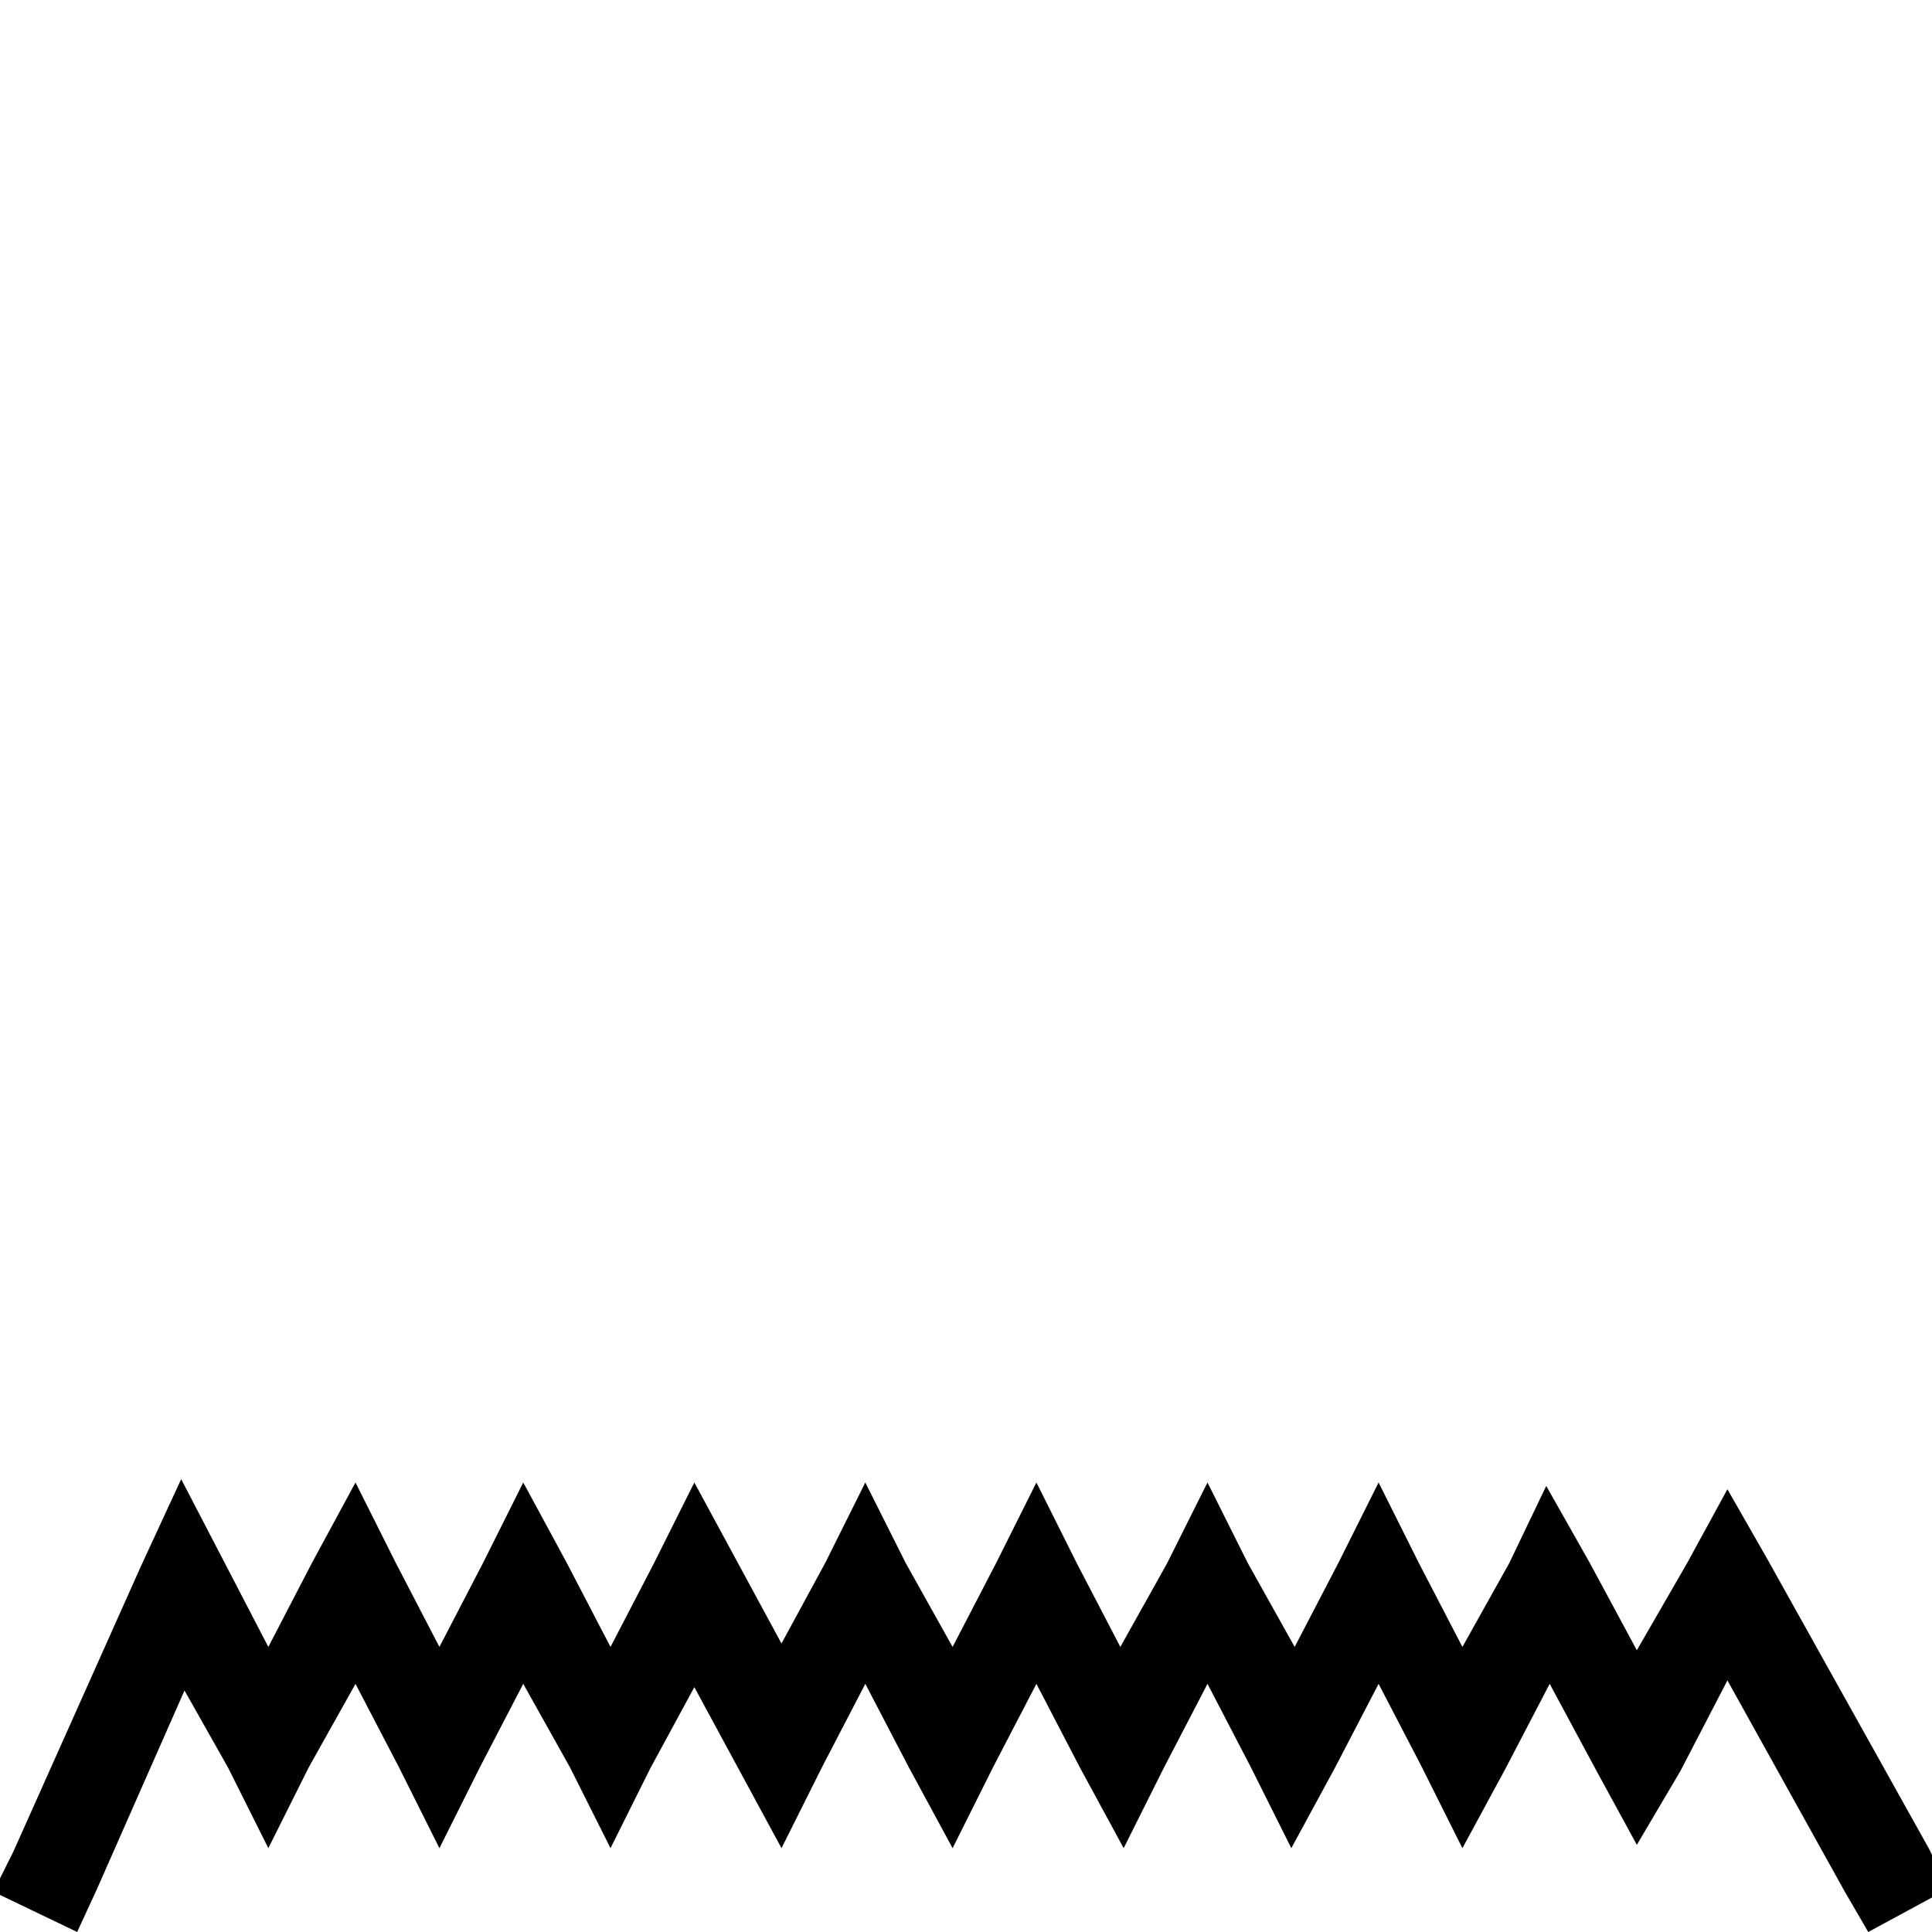
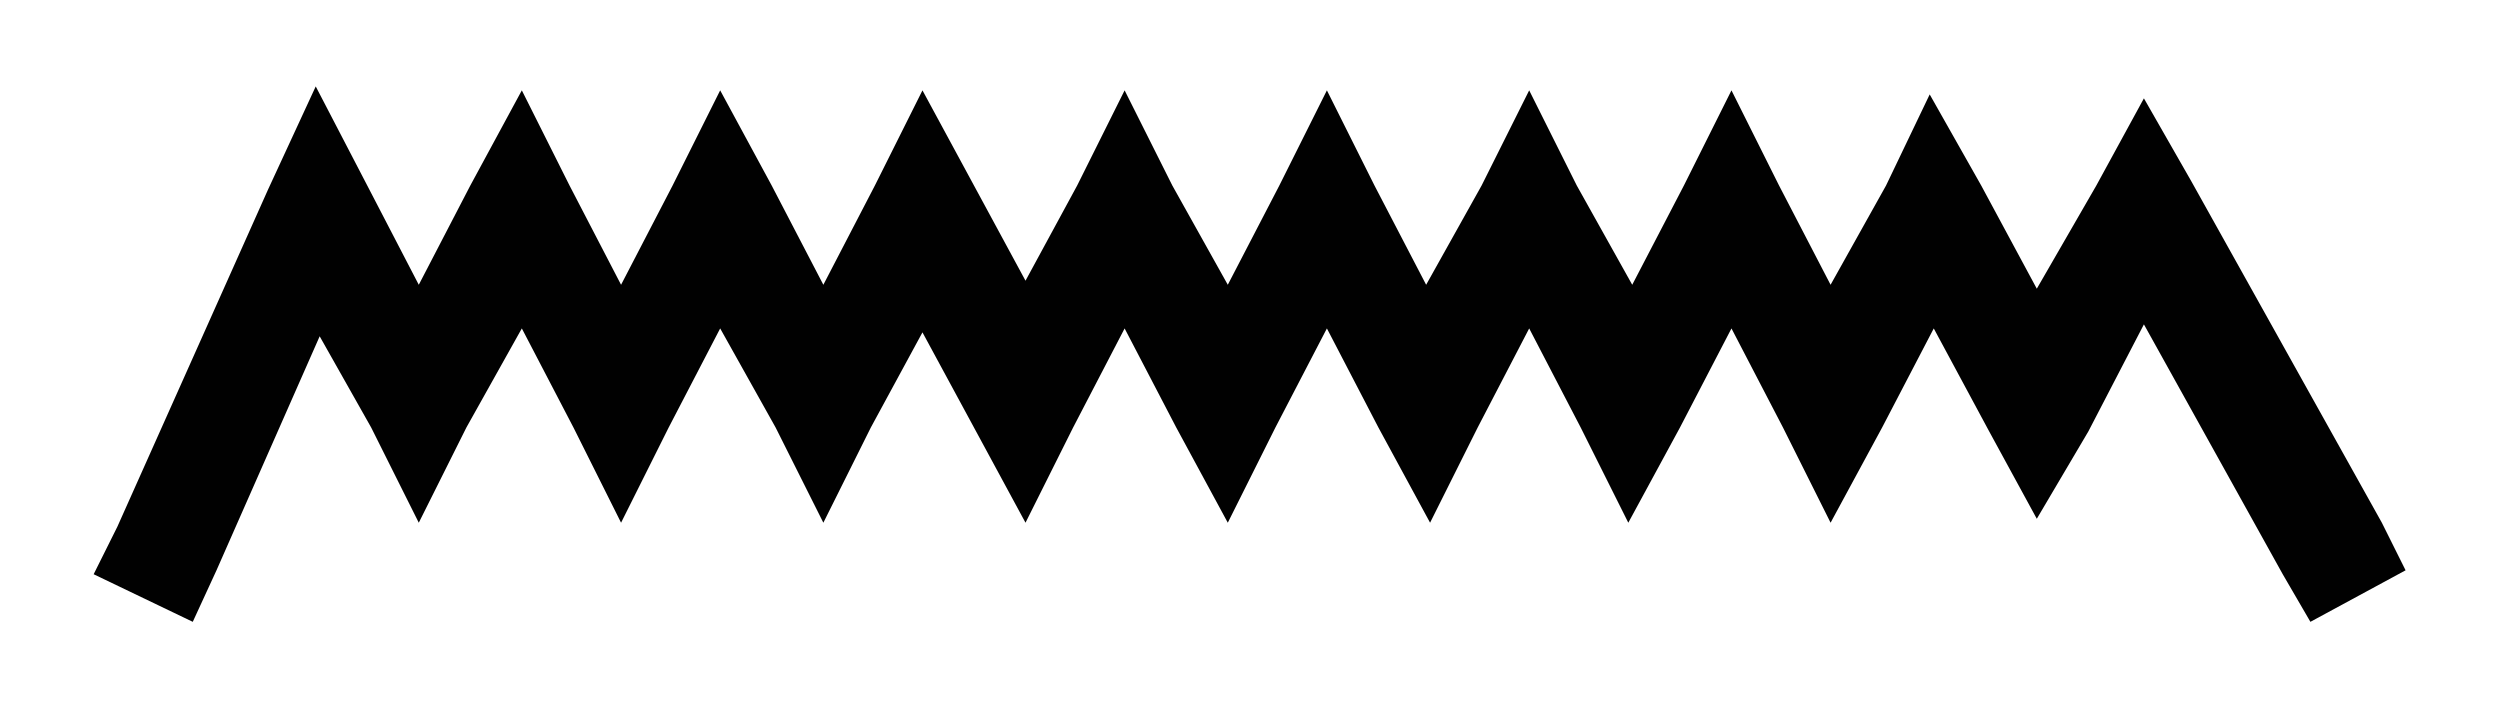
- <svg xmlns="http://www.w3.org/2000/svg" viewBox="0 0 18 18">
+ <svg xmlns="http://www.w3.org/2000/svg" viewBox="-0.8 13.1 19.7 5.7">
  <g>
    <path d="M 1.688,13.781 L 1.312,14.594 L 0.125,17.25 L -0.062,17.625 L 0.719,18 L 0.906,17.594 L 1.719,15.75 L 2.125,16.469 L 2.5,17.219 L 2.875,16.469 L 3.312,15.688 L 3.719,16.469 L 4.094,17.219 L 4.469,16.469 L 4.875,15.688 L 5.312,16.469 L 5.688,17.219 L 6.062,16.469 L 6.469,15.719 L 6.875,16.469 L 7.281,17.219 L 7.656,16.469 L 8.062,15.688 L 8.469,16.469 L 8.875,17.219 L 9.25,16.469 L 9.656,15.688 L 10.062,16.469 L 10.469,17.219 L 10.844,16.469 L 11.25,15.688 L 11.656,16.469 L 12.031,17.219 L 12.438,16.469 L 12.844,15.688 L 13.25,16.469 L 13.625,17.219 L 14.031,16.469 L 14.438,15.688 L 14.875,16.5 L 15.25,17.188 L 15.656,16.5 L 16.094,15.656 L 17.188,17.625 L 17.406,18 L 18.156,17.594 L 17.969,17.219 L 16.469,14.531 L 16.094,13.875 L 15.719,14.562 L 15.25,15.375 L 14.812,14.562 L 14.406,13.844 L 14.062,14.562 L 13.625,15.344 L 13.219,14.562 L 12.844,13.812 L 12.469,14.562 L 12.062,15.344 L 11.625,14.562 L 11.25,13.812 L 10.875,14.562 L 10.438,15.344 L 10.031,14.562 L 9.656,13.812 L 9.281,14.562 L 8.875,15.344 L 8.438,14.562 L 8.062,13.812 L 7.688,14.562 L 7.281,15.312 L 6.875,14.562 L 6.469,13.812 L 6.094,14.562 L 5.688,15.344 L 5.281,14.562 L 4.875,13.812 L 4.5,14.562 L 4.094,15.344 L 3.688,14.562 L 3.312,13.812 L 2.906,14.562 L 2.5,15.344 L 2.094,14.562 L 1.688,13.781 z " style="opacity:0.994;fill:currentColor;fill-opacity:1;fill-rule:nonzero;stroke:none;stroke-width:0.863;stroke-linecap:square;stroke-linejoin:miter;stroke-miterlimit:4;stroke-opacity:1;display:inline" />
  </g>
</svg>
